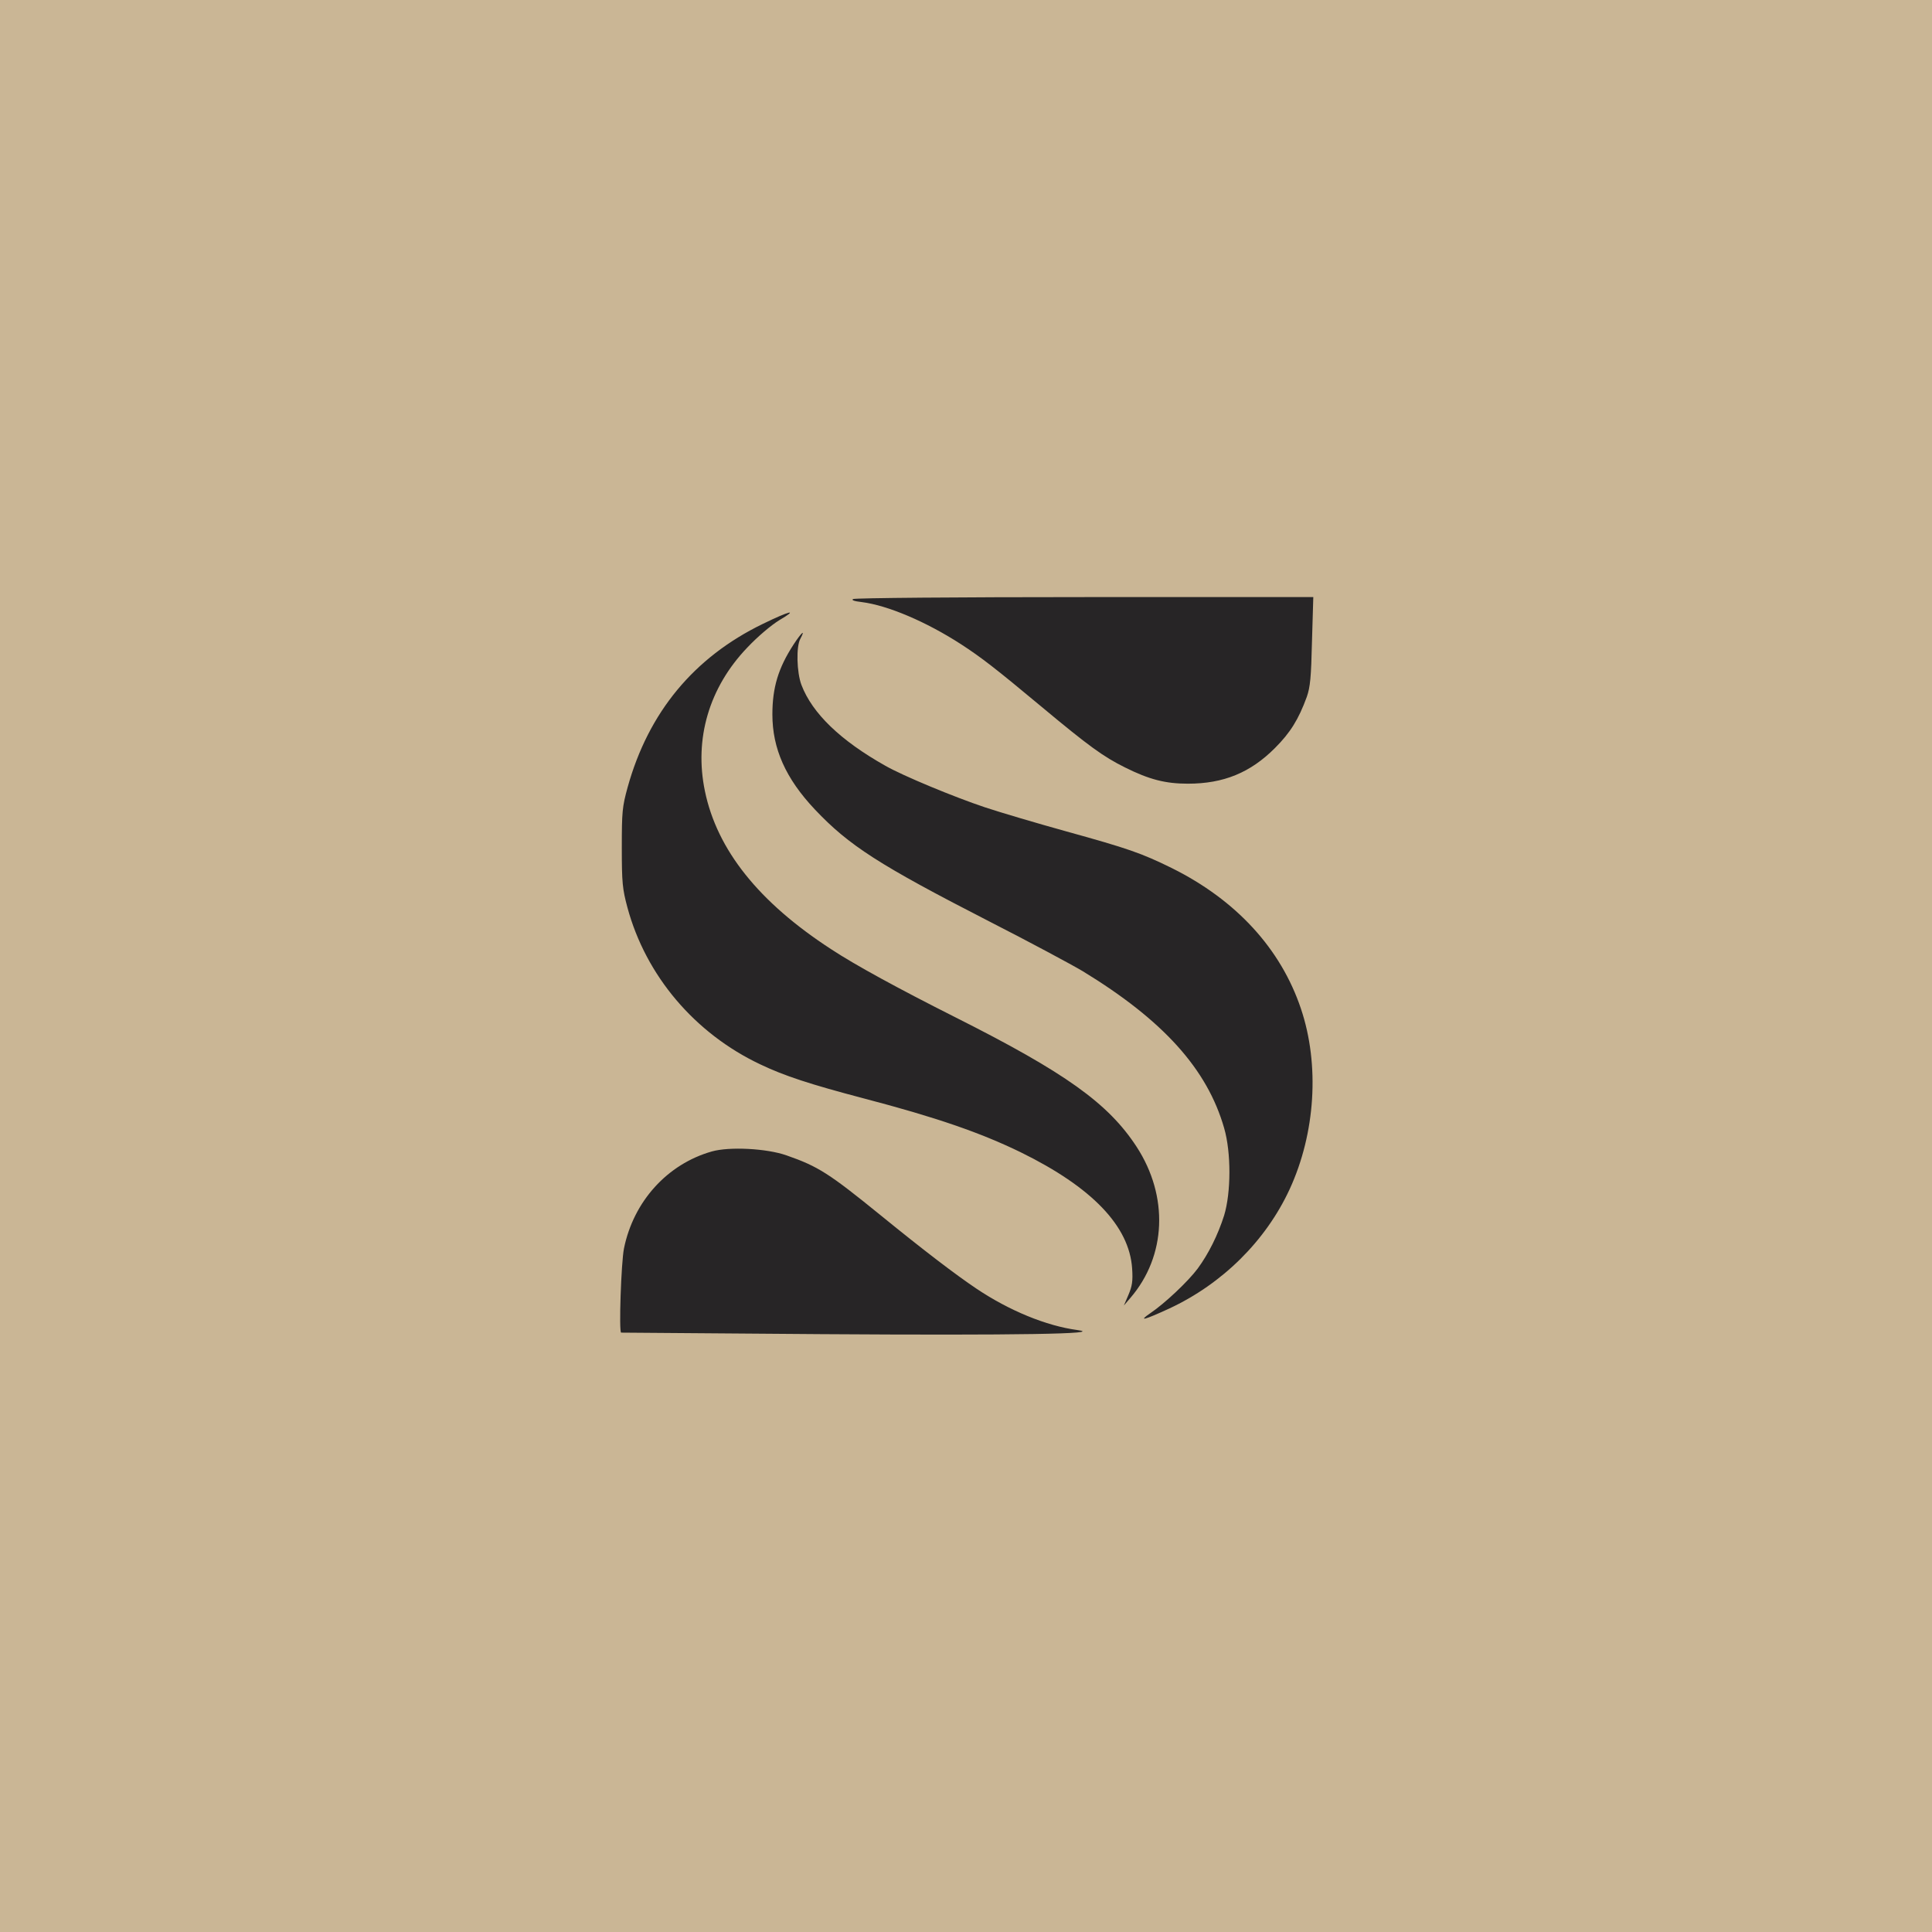
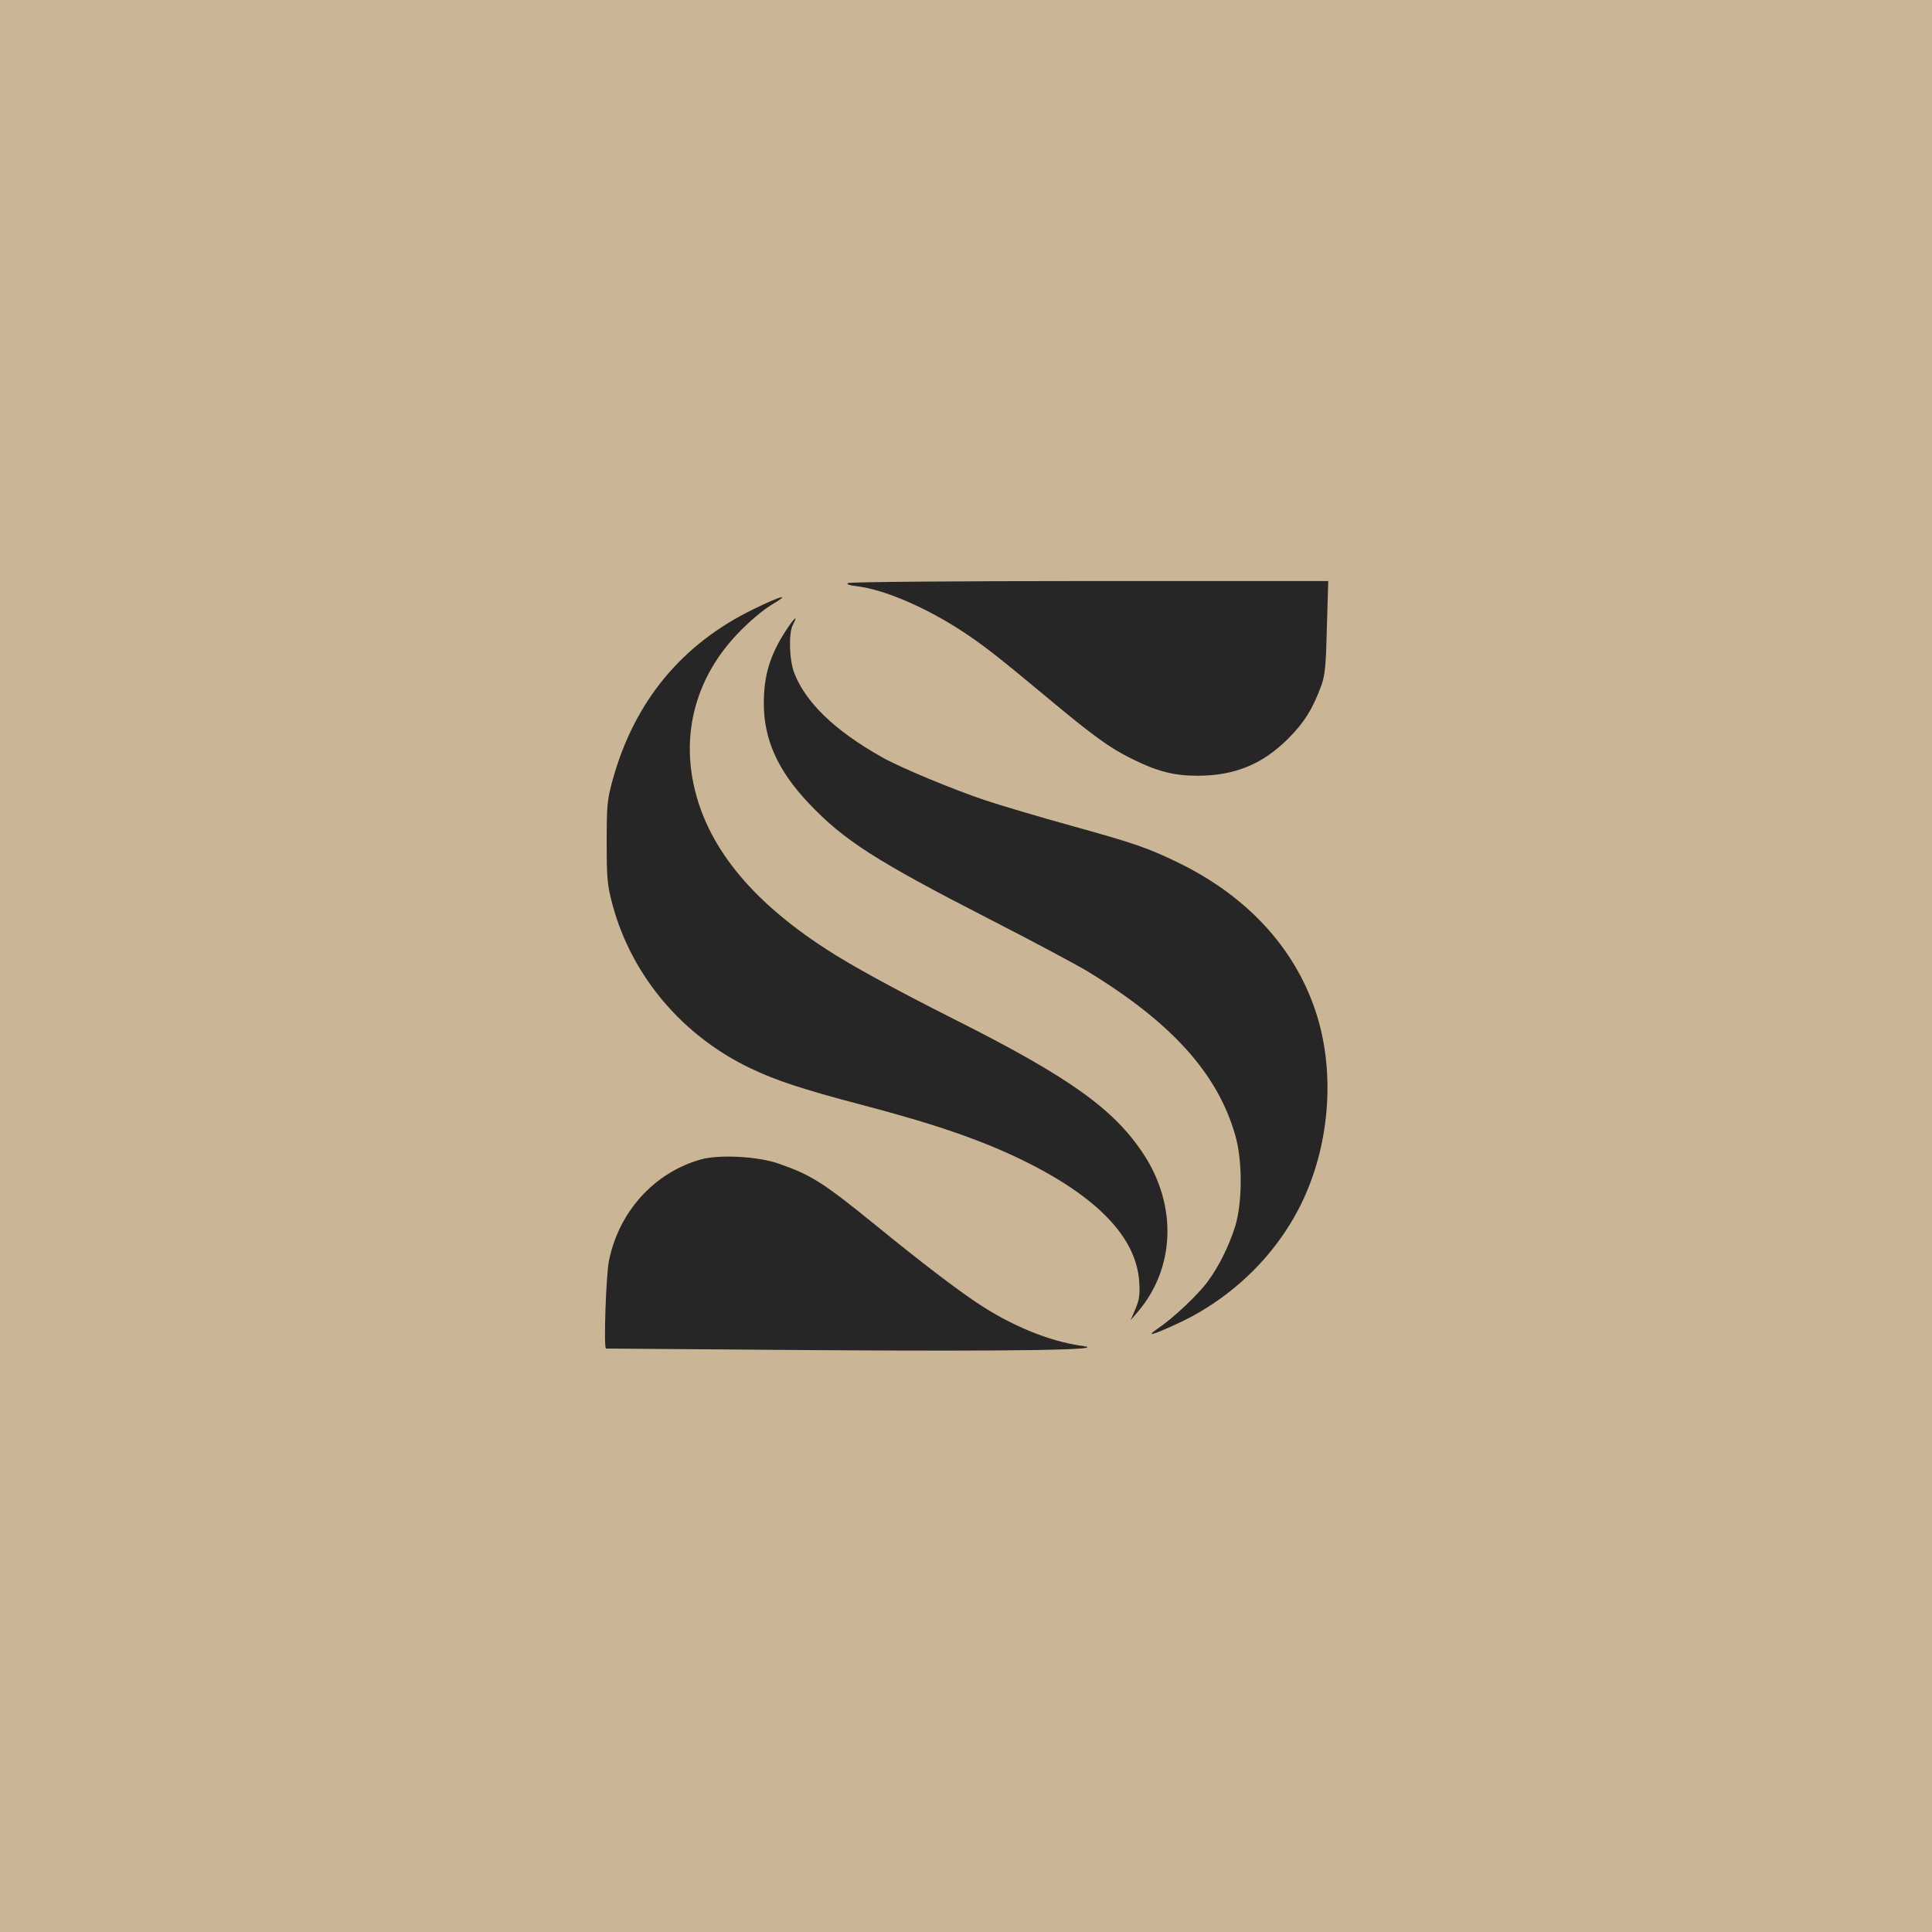
<svg xmlns="http://www.w3.org/2000/svg" version="1.0" width="1024" height="1024" viewBox="0 0 1024 1024" preserveAspectRatio="xMidYMid meet">
  <rect width="1024" height="1024" fill="#cab695" />
  <g transform="translate(0,1024) scale(0.1,-0.1)">
-     <g transform="translate(5138 5118) scale(1.15) translate(-5138 -5118)">
+     <g transform="translate(5138 5118) scale(1.2) translate(-5138 -5118)">
      <path fill="#272526" stroke="none" fill-rule="evenodd" d="M6717 6618 c-4 -169 -8 -212 -24 -258 -38 -104 -76 -165 -147 -236 -113 -113 -236 -164 -401 -164 -103 0 -178 19 -290 75 -99 49 -168 99 -385 280 -210 175 -277 227 -371 288 -161 104 -338 179 -457 194 -35 4 -49 9 -40 14 7 5 487 9 1067 9 l1054 0 -6 -202z M4261 6713 c-37 -23 -98 -74 -147 -126 -176 -184 -245 -420 -195 -661 56 -271 248 -512 582 -729 109 -72 311 -182 569 -312 511 -257 708 -398 839 -599 148 -228 137 -503 -29 -696 l-30 -35 21 49 c17 40 21 63 17 122 -13 195 -185 374 -513 535 -187 91 -390 161 -722 248 -251 66 -369 105 -478 157 -303 143 -528 409 -613 723 -23 86 -26 114 -26 276 0 166 2 188 27 279 96 345 305 598 622 752 127 62 168 71 76 17z M4359 6628 c-20 -35 -17 -155 5 -213 50 -131 180 -256 386 -372 82 -47 319 -145 460 -192 69 -23 238 -73 375 -111 282 -78 346 -100 486 -169 296 -147 502 -371 595 -648 87 -258 67 -574 -52 -832 -110 -238 -310 -436 -555 -550 -115 -53 -145 -61 -88 -22 67 45 175 147 219 206 50 68 93 154 122 245 32 105 33 290 0 403 -78 272 -281 497 -652 723 -52 31 -246 135 -430 229 -509 261 -647 350 -804 516 -135 143 -196 281 -196 438 0 124 27 214 98 323 36 55 56 73 31 26z M4295 4247 c146 -51 195 -82 435 -277 199 -162 346 -274 440 -337 152 -102 323 -172 465 -191 133 -18 -279 -25 -1180 -19 -506 4 -921 7 -922 7 -11 1 0 324 13 388 44 217 200 389 405 447 81 23 253 14 344 -18z" />
    </g>
  </g>
</svg>
